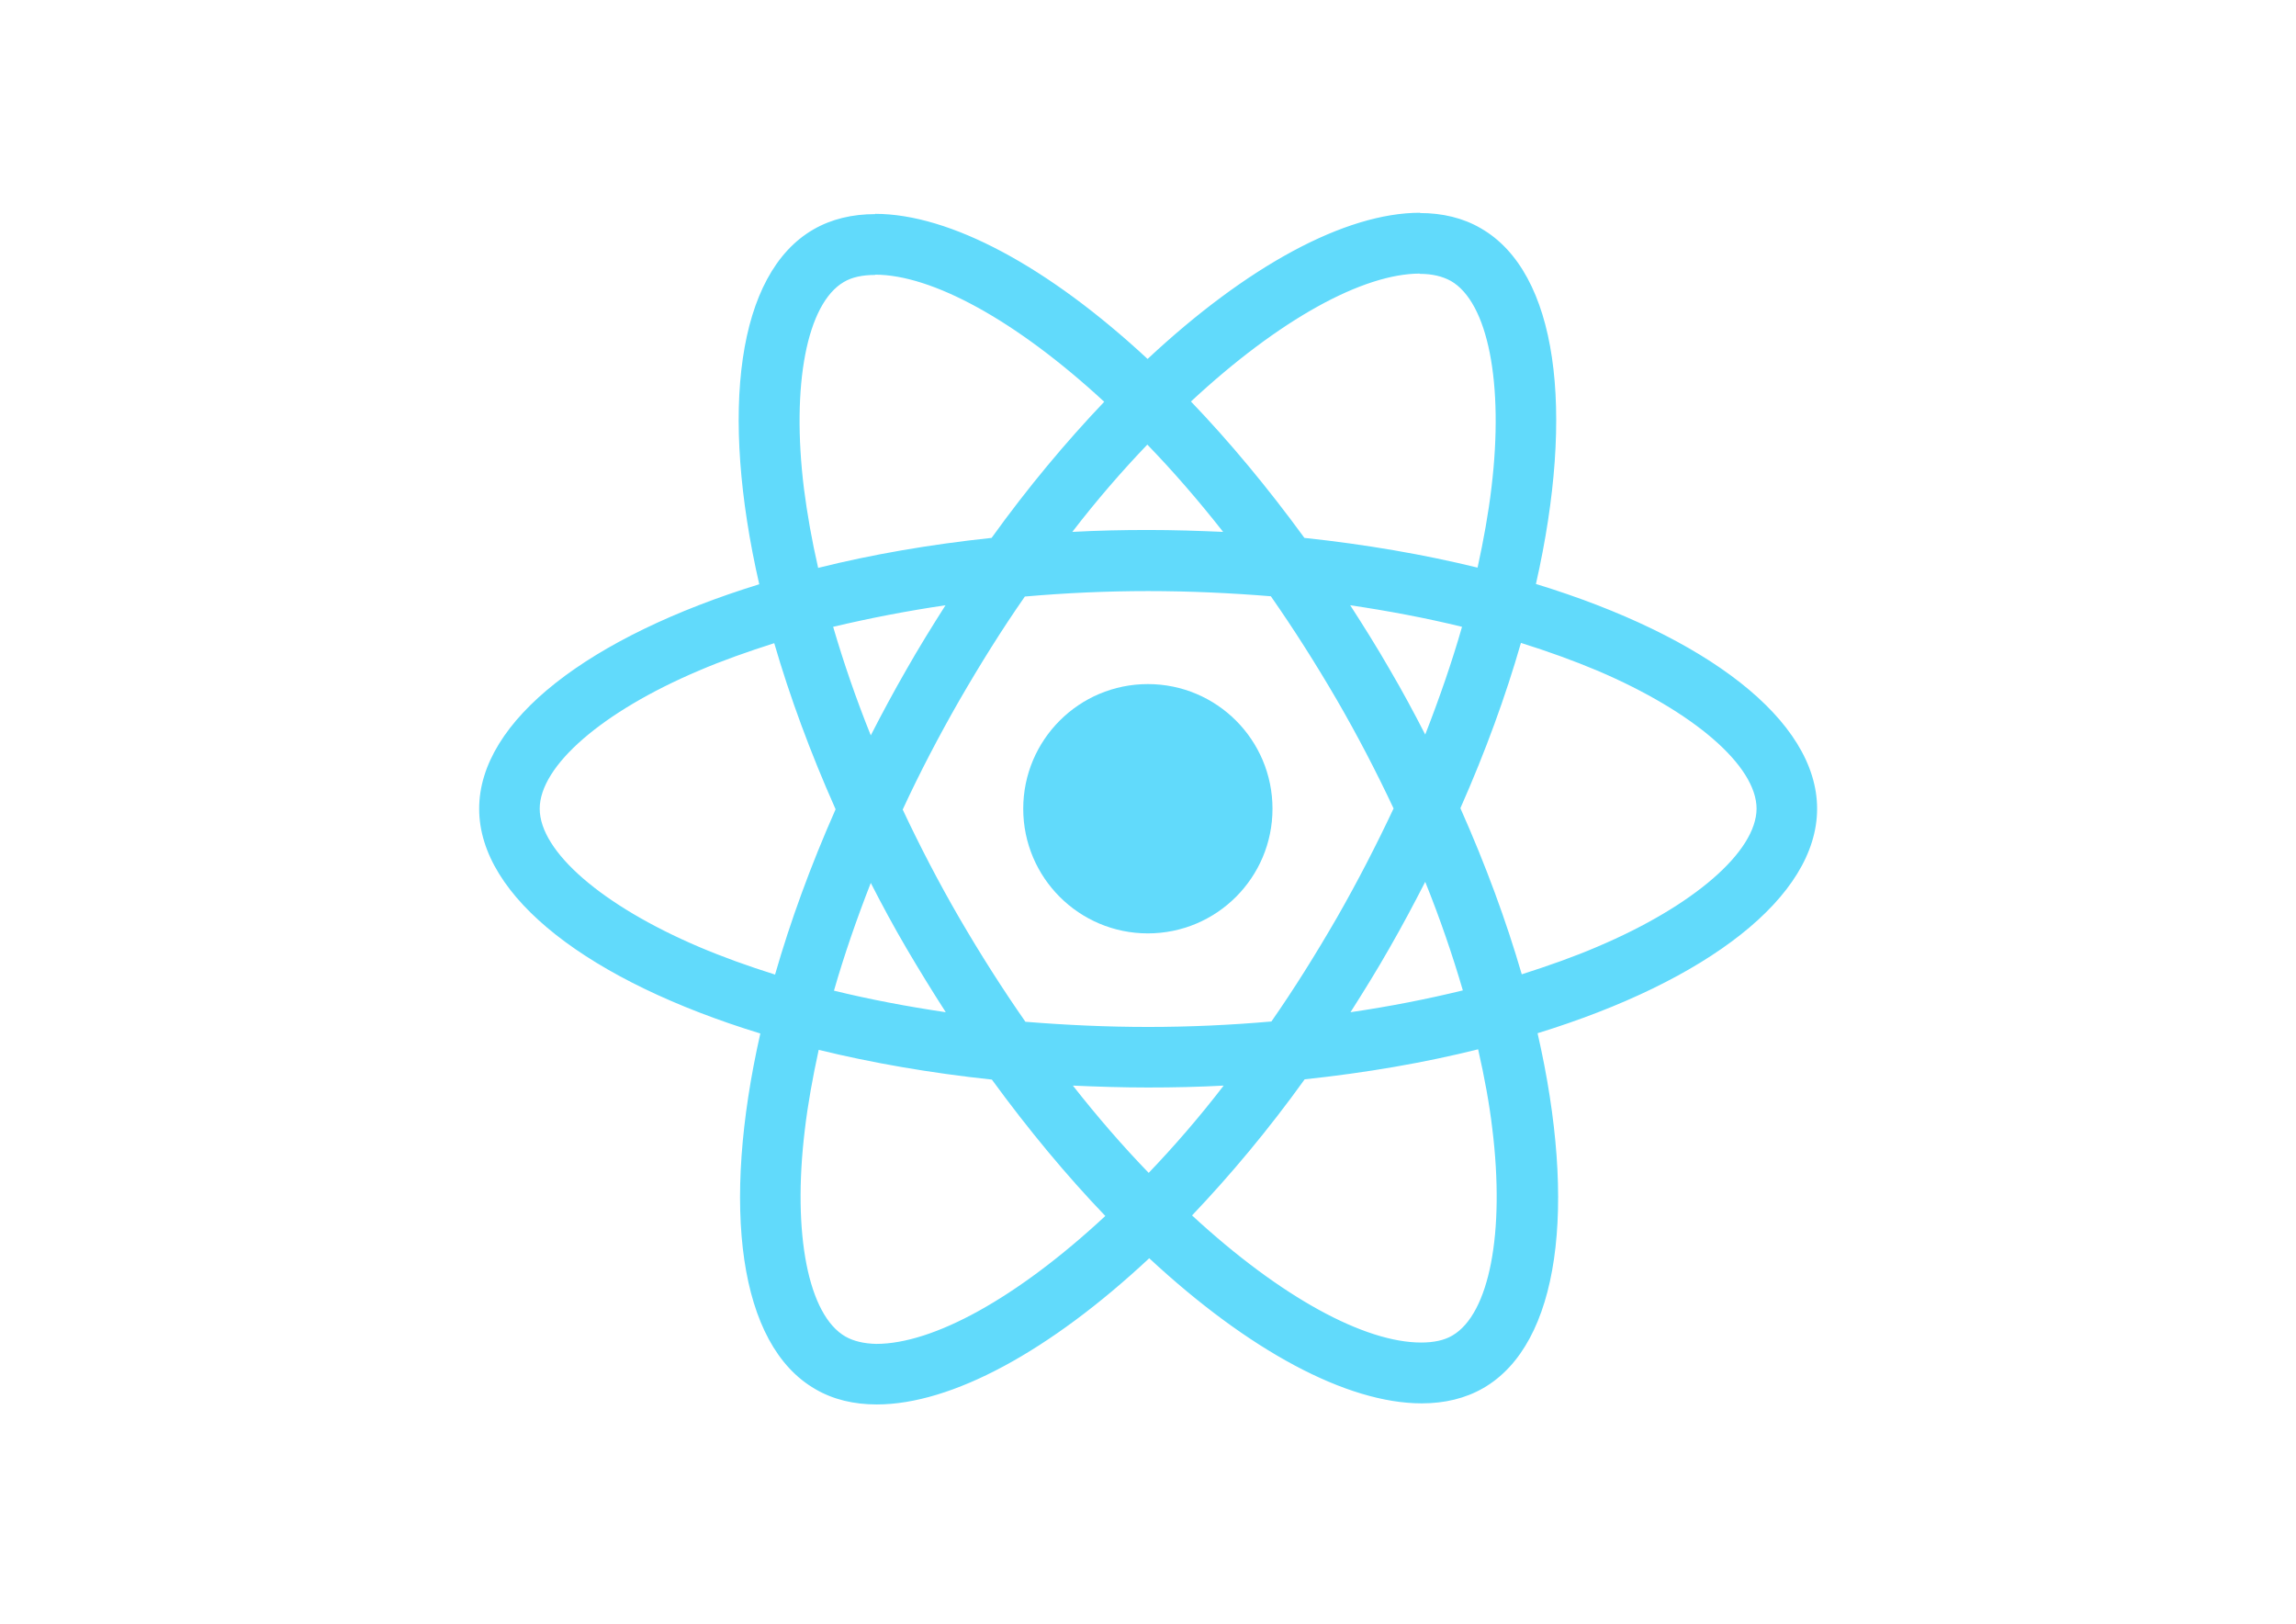
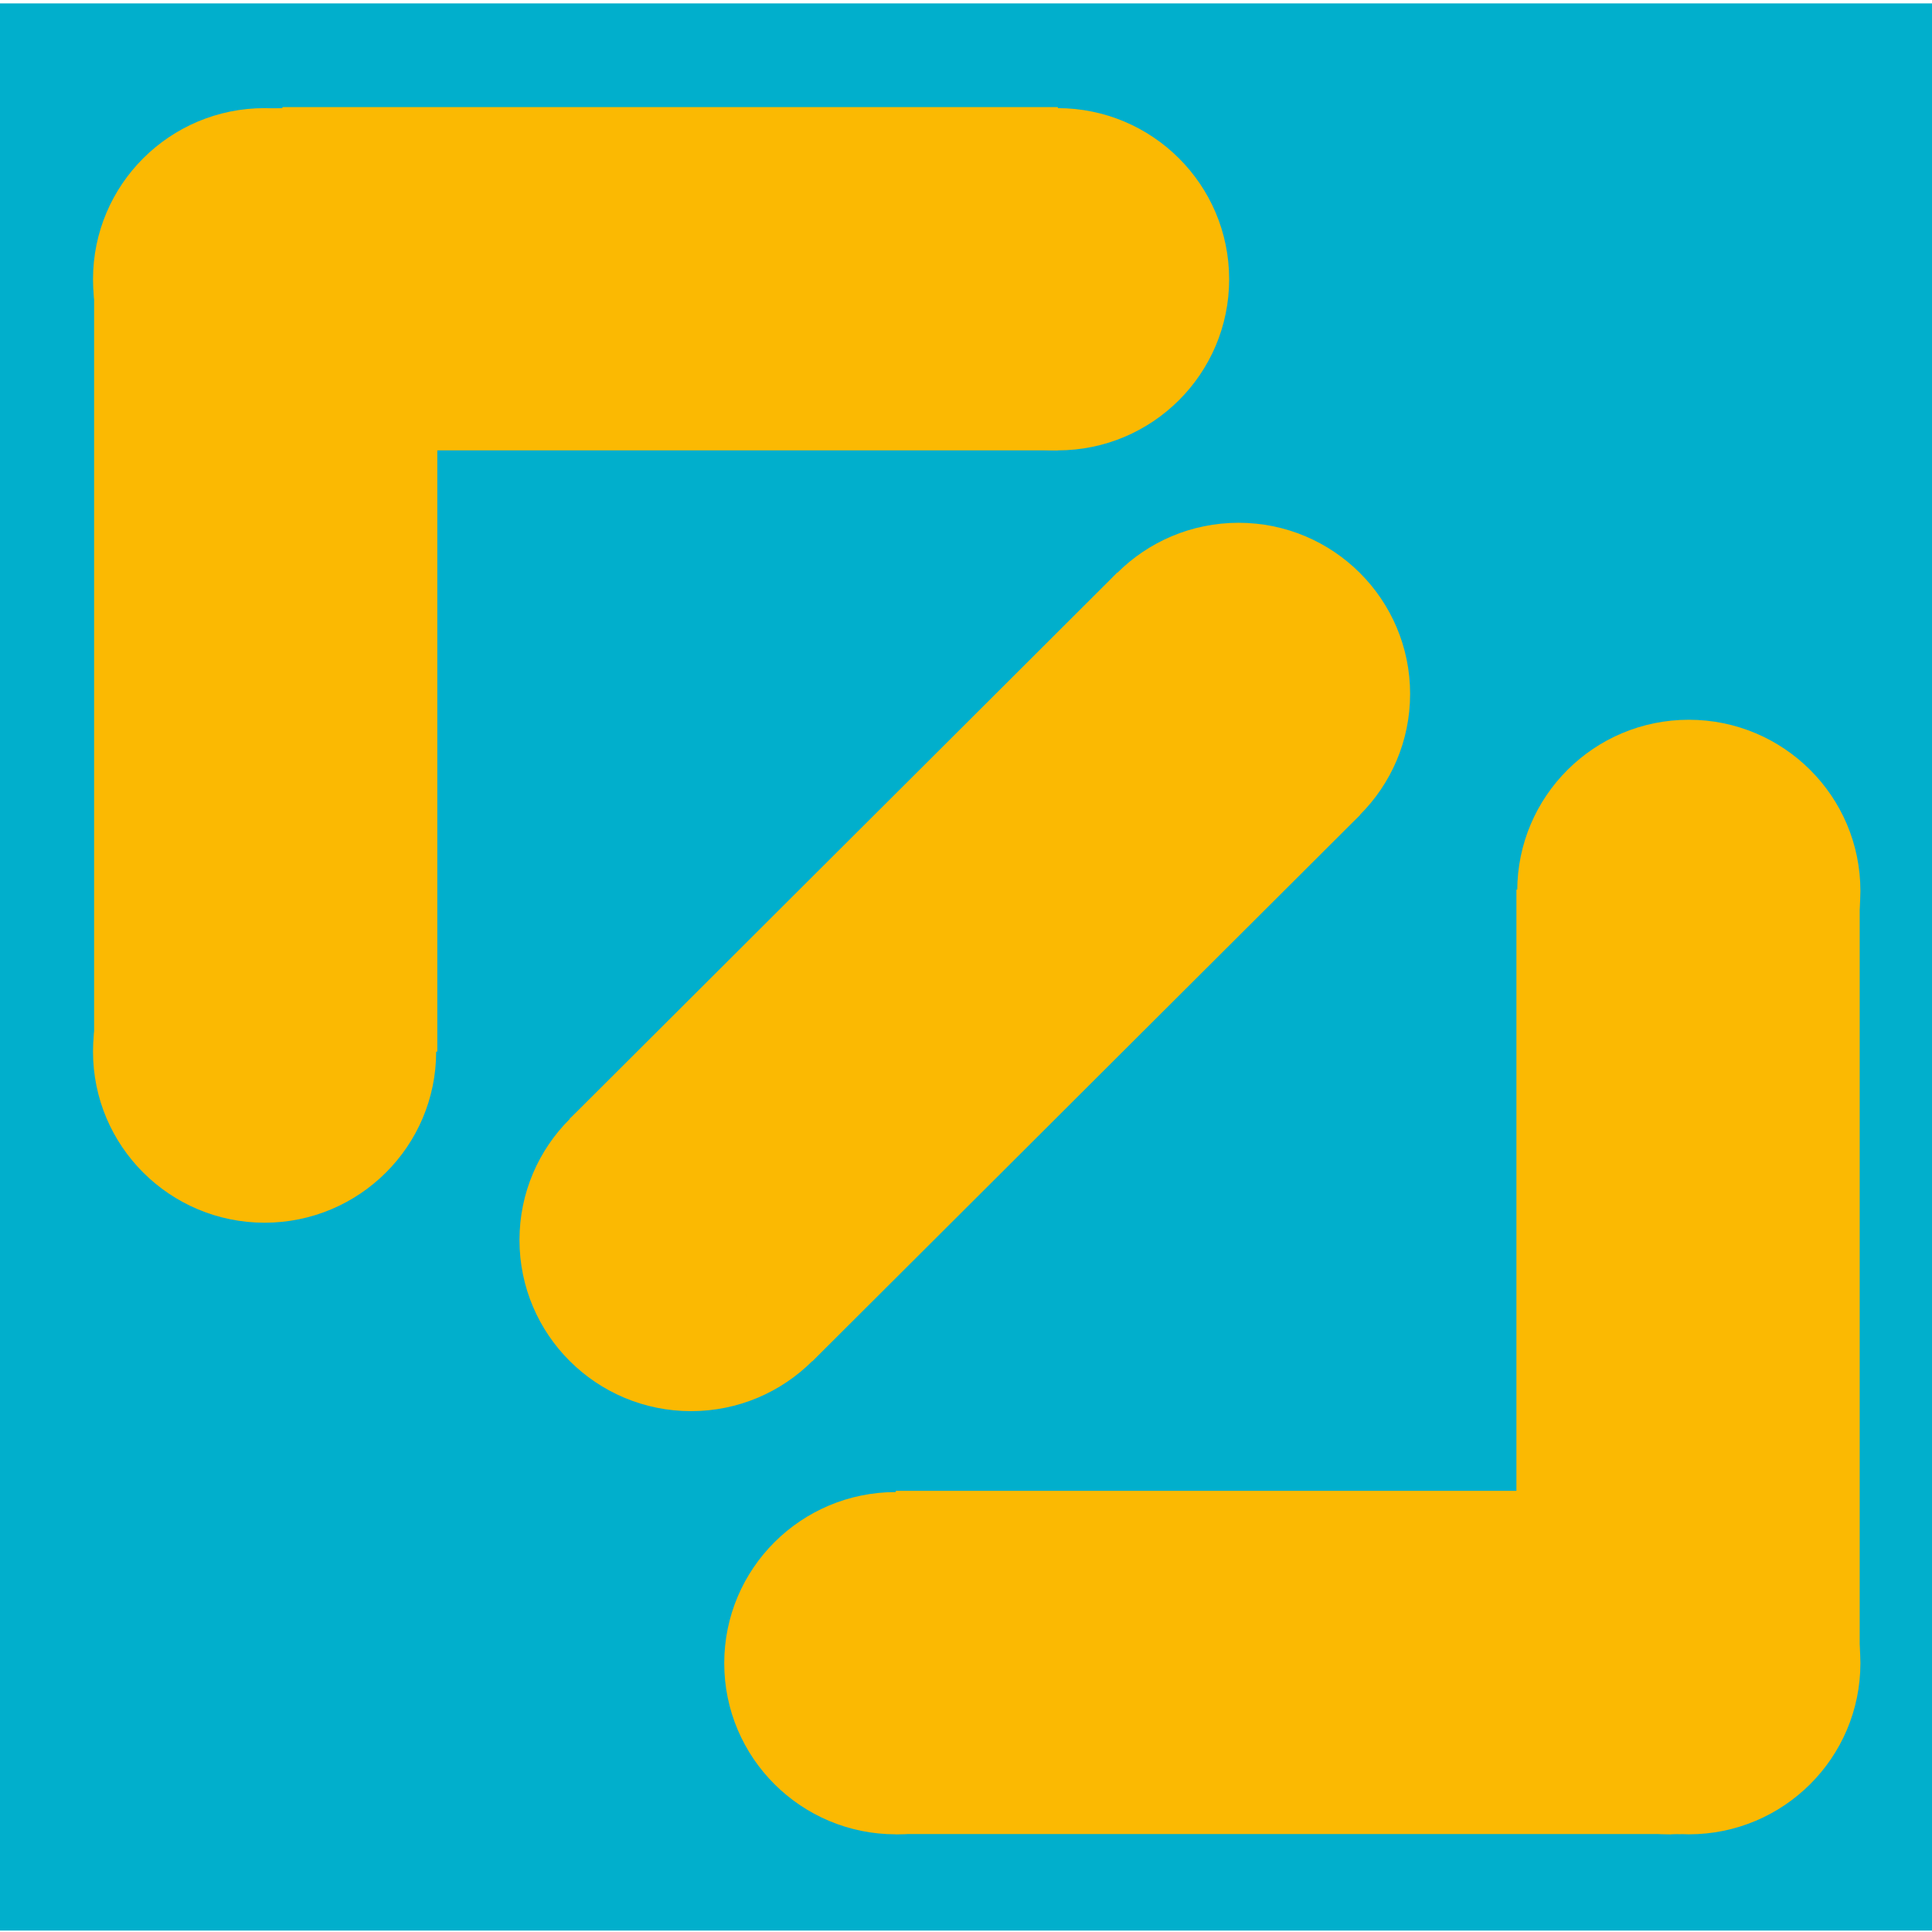
- <svg xmlns="http://www.w3.org/2000/svg" viewBox="0 0 841.9 595.3">
-   <g fill="#61DAFB">
-     <path d="M666.3 296.5c0-32.5-40.7-63.3-103.1-82.4 14.4-63.6 8-114.2-20.2-130.4-6.5-3.8-14.1-5.6-22.4-5.6v22.3c4.6 0 8.3.9 11.4 2.6 13.6 7.8 19.5 37.5 14.9 75.7-1.1 9.4-2.9 19.3-5.1 29.4-19.6-4.8-41-8.5-63.5-10.9-13.5-18.5-27.5-35.3-41.6-50 32.6-30.3 63.2-46.9 84-46.9V78c-27.5 0-63.5 19.6-99.9 53.6-36.4-33.8-72.4-53.2-99.9-53.2v22.3c20.7 0 51.4 16.5 84 46.6-14 14.7-28 31.4-41.3 49.9-22.6 2.4-44 6.1-63.6 11-2.3-10-4-19.7-5.2-29-4.7-38.2 1.1-67.9 14.6-75.8 3-1.8 6.9-2.6 11.5-2.6V78.5c-8.4 0-16 1.8-22.6 5.6-28.1 16.2-34.4 66.7-19.9 130.1-62.2 19.2-102.7 49.9-102.7 82.3 0 32.5 40.7 63.3 103.1 82.4-14.4 63.6-8 114.2 20.2 130.4 6.5 3.8 14.1 5.6 22.5 5.6 27.5 0 63.5-19.6 99.9-53.6 36.4 33.8 72.4 53.2 99.9 53.2 8.4 0 16-1.8 22.6-5.6 28.1-16.2 34.4-66.7 19.9-130.1 62-19.1 102.5-49.9 102.5-82.3zm-130.2-66.7c-3.7 12.9-8.3 26.2-13.5 39.5-4.1-8-8.4-16-13.1-24-4.6-8-9.5-15.8-14.4-23.4 14.2 2.1 27.9 4.7 41 7.9zm-45.8 106.5c-7.8 13.5-15.8 26.3-24.1 38.2-14.9 1.3-30 2-45.2 2-15.1 0-30.2-.7-45-1.9-8.3-11.9-16.4-24.6-24.2-38-7.6-13.1-14.5-26.4-20.8-39.8 6.2-13.4 13.2-26.8 20.7-39.9 7.8-13.5 15.8-26.3 24.1-38.2 14.9-1.3 30-2 45.2-2 15.1 0 30.2.7 45 1.9 8.3 11.9 16.4 24.6 24.2 38 7.6 13.1 14.5 26.4 20.8 39.8-6.3 13.4-13.2 26.8-20.7 39.9zm32.3-13c5.4 13.4 10 26.8 13.8 39.8-13.1 3.2-26.9 5.9-41.2 8 4.9-7.7 9.8-15.6 14.4-23.7 4.6-8 8.9-16.1 13-24.1zM421.2 430c-9.3-9.6-18.6-20.3-27.8-32 9 .4 18.2.7 27.5.7 9.4 0 18.7-.2 27.8-.7-9 11.7-18.3 22.4-27.5 32zm-74.4-58.9c-14.2-2.1-27.9-4.7-41-7.9 3.7-12.9 8.3-26.2 13.5-39.5 4.1 8 8.4 16 13.1 24 4.7 8 9.5 15.8 14.4 23.4zM420.7 163c9.3 9.6 18.6 20.3 27.8 32-9-.4-18.2-.7-27.5-.7-9.4 0-18.7.2-27.8.7 9-11.7 18.3-22.4 27.5-32zm-74 58.9c-4.9 7.7-9.8 15.6-14.4 23.7-4.6 8-8.9 16-13 24-5.4-13.4-10-26.8-13.8-39.8 13.1-3.1 26.9-5.8 41.2-7.9zm-90.5 125.2c-35.4-15.1-58.3-34.9-58.3-50.6 0-15.7 22.9-35.6 58.3-50.6 8.6-3.7 18-7 27.7-10.1 5.7 19.6 13.2 40 22.5 60.9-9.2 20.8-16.6 41.1-22.2 60.6-9.9-3.1-19.3-6.5-28-10.2zM310 490c-13.6-7.8-19.5-37.5-14.9-75.7 1.1-9.4 2.9-19.3 5.1-29.4 19.6 4.8 41 8.5 63.5 10.9 13.5 18.5 27.5 35.3 41.6 50-32.6 30.3-63.2 46.9-84 46.9-4.5-.1-8.3-1-11.3-2.7zm237.2-76.2c4.7 38.2-1.1 67.9-14.6 75.8-3 1.8-6.9 2.6-11.5 2.6-20.7 0-51.4-16.5-84-46.6 14-14.7 28-31.4 41.3-49.9 22.6-2.4 44-6.1 63.6-11 2.3 10.1 4.1 19.8 5.2 29.1zm38.5-66.7c-8.6 3.7-18 7-27.7 10.1-5.7-19.6-13.2-40-22.5-60.9 9.2-20.8 16.6-41.1 22.2-60.6 9.9 3.1 19.3 6.5 28.1 10.2 35.4 15.1 58.3 34.9 58.3 50.6-.1 15.7-23 35.6-58.4 50.6zM320.8 78.4z" />
-     <circle cx="420.9" cy="296.5" r="45.7" />
-     <path d="M520.5 78.1z" />
+ <svg xmlns="http://www.w3.org/2000/svg" version="1.2" baseProfile="tiny" id="Layer_1" x="0px" y="0px" viewBox="0 0 8192 8192" xml:space="preserve">
+   <g>
+     <rect y="14.4" fill="#01AFCC" width="8192" height="8171.5" />
+     <g>
+       <g>
+         <g>
+           <ellipse fill="#FBB902" cx="1121.9" cy="4458.9" rx="727.5" ry="725.6" />
+           <rect x="399.4" y="1181.8" fill="#FBB902" width="1454.1" height="3276.8" />
+         </g>
+         <g>
+           <ellipse fill="#FBB902" cx="1121.9" cy="1184.1" rx="727.5" ry="725.6" />
+           <rect x="399.4" y="1181.8" fill="#FBB902" width="1454.1" height="3276.8" />
+         </g>
+       </g>
+       <g>
+         <g>
+           <ellipse fill="#FBB902" cx="4484.3" cy="1184.1" rx="727.5" ry="725.6" />
+           <rect x="1198.1" y="454.7" fill="#FBB902" width="3287" height="1454.1" />
+         </g>
+         <g>
+           <ellipse fill="#FBB902" cx="1201.2" cy="1184.1" rx="727.5" ry="725.6" />
+           <rect x="1198.1" y="454.7" fill="#FBB902" width="3287" height="1454.1" />
+         </g>
+       </g>
+     </g>
+     <g>
+       <g>
+         <ellipse fill="#FBB902" cx="7160.9" cy="3777.5" rx="727.5" ry="725.6" />
+         <rect x="6430.7" y="3772.5" fill="#FBB902" width="1454.1" height="3276.8" />
+       </g>
+       <g>
+         <ellipse fill="#FBB902" cx="7160.9" cy="7052.2" rx="727.5" ry="725.6" />
+         <rect x="6430.7" y="3772.5" fill="#FBB902" width="1454.1" height="3276.8" />
+       </g>
+     </g>
+     <g>
+       <g>
+         <ellipse fill="#FBB902" cx="2930.2" cy="5257.9" rx="727.5" ry="725.6" />
+         <polygon fill="#FBB902" points="3444.5,5772.1 2415.8,4745.9 4737.2,2430.3 5765.9,3456.4    " />
+       </g>
+       <g>
+         <ellipse fill="#FBB902" cx="5251.6" cy="2942.3" rx="727.5" ry="725.6" />
+         <polygon fill="#FBB902" points="4737.2,2428.2 5766,3454.4 3444.6,5770 2415.8,4743.8    " />
+       </g>
+     </g>
+     <g>
+       <g>
+         <ellipse fill="#FBB902" cx="3798.4" cy="7052.2" rx="727.5" ry="725.6" />
+         <rect x="3799" y="6322.2" fill="#FBB902" width="3287" height="1454.1" />
+       </g>
+       <g>
+         <ellipse fill="#FBB902" cx="7081.6" cy="7052.2" rx="727.5" ry="725.6" />
+         <rect x="3799" y="6322.2" fill="#FBB902" width="3287" height="1454.1" />
+       </g>
+     </g>
  </g>
</svg>
